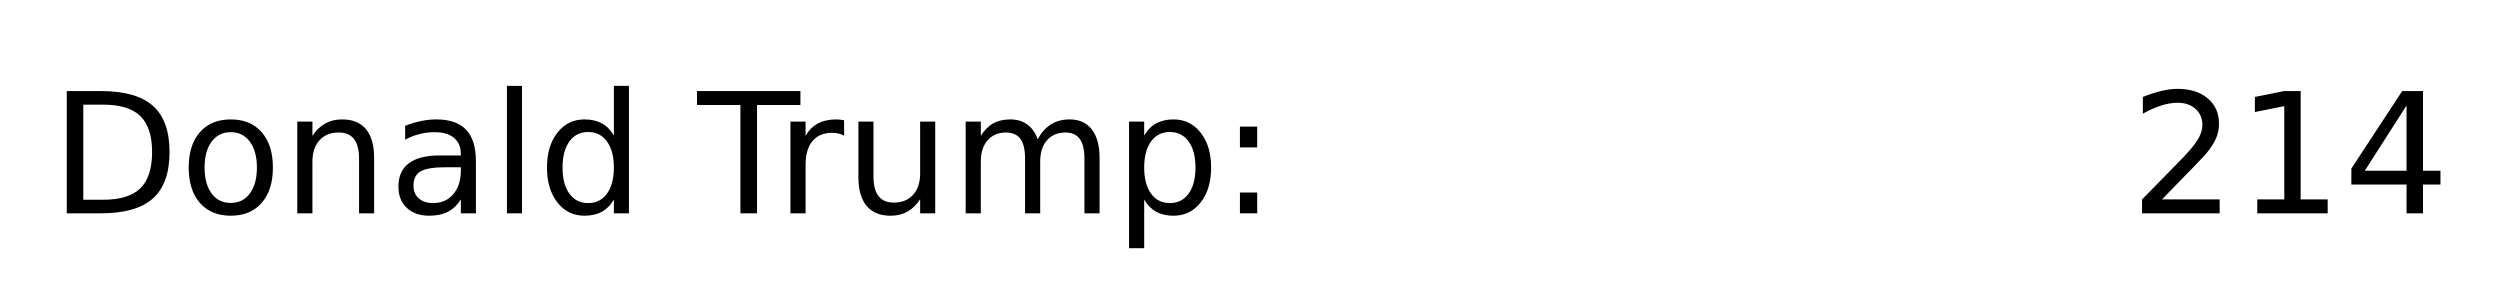
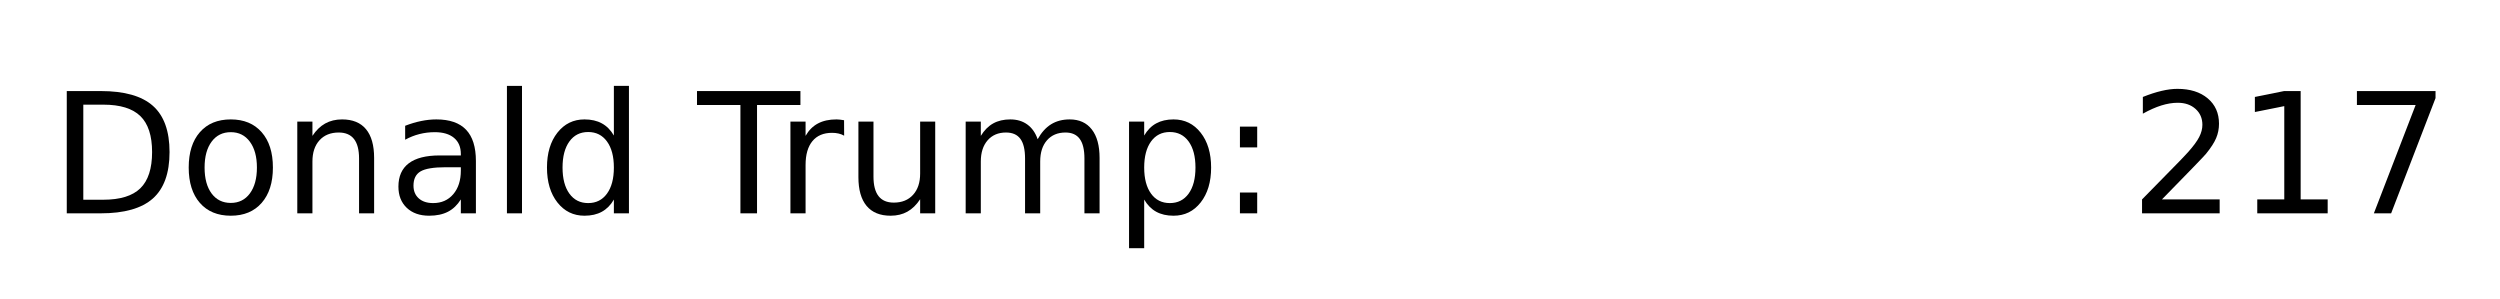
<svg xmlns="http://www.w3.org/2000/svg" xmlns:xlink="http://www.w3.org/1999/xlink" height="42.719pt" version="1.1" viewBox="0 0 357.757 42.719" width="357.757pt">
  <defs>
    <style type="text/css">
*{stroke-linecap:butt;stroke-linejoin:round;}
  </style>
  </defs>
  <g id="figure_1">
    <g id="patch_1">
      <path d="M 0 42.719  L 357.757 42.719  L 357.757 0  L 0 0  z " style="fill:none;" />
    </g>
    <g id="axes_1">
      <g id="text_1">
        <defs>
          <path d="M 19.672 64.797  L 19.672 8.109  L 31.594 8.109  Q 46.688 8.109 53.688 14.938  Q 60.688 21.781 60.688 36.531  Q 60.688 51.172 53.688 57.984  Q 46.688 64.797 31.594 64.797  z M 9.812 72.906  L 30.078 72.906  Q 51.266 72.906 61.172 64.094  Q 71.094 55.281 71.094 36.531  Q 71.094 17.672 61.125 8.828  Q 51.172 0 30.078 0  L 9.812 0  z " id="DejaVuSans-68" />
          <path d="M 30.609 48.391  Q 23.391 48.391 19.188 42.75  Q 14.984 37.109 14.984 27.297  Q 14.984 17.484 19.156 11.844  Q 23.344 6.203 30.609 6.203  Q 37.797 6.203 41.984 11.859  Q 46.188 17.531 46.188 27.297  Q 46.188 37.016 41.984 42.703  Q 37.797 48.391 30.609 48.391  z M 30.609 56  Q 42.328 56 49.016 48.375  Q 55.719 40.766 55.719 27.297  Q 55.719 13.875 49.016 6.219  Q 42.328 -1.422 30.609 -1.422  Q 18.844 -1.422 12.172 6.219  Q 5.516 13.875 5.516 27.297  Q 5.516 40.766 12.172 48.375  Q 18.844 56 30.609 56  z " id="DejaVuSans-111" />
          <path d="M 54.891 33.016  L 54.891 0  L 45.906 0  L 45.906 32.719  Q 45.906 40.484 42.875 44.328  Q 39.844 48.188 33.797 48.188  Q 26.516 48.188 22.312 43.547  Q 18.109 38.922 18.109 30.906  L 18.109 0  L 9.078 0  L 9.078 54.688  L 18.109 54.688  L 18.109 46.188  Q 21.344 51.125 25.703 53.562  Q 30.078 56 35.797 56  Q 45.219 56 50.047 50.172  Q 54.891 44.344 54.891 33.016  z " id="DejaVuSans-110" />
          <path d="M 34.281 27.484  Q 23.391 27.484 19.188 25  Q 14.984 22.516 14.984 16.5  Q 14.984 11.719 18.141 8.906  Q 21.297 6.109 26.703 6.109  Q 34.188 6.109 38.703 11.406  Q 43.219 16.703 43.219 25.484  L 43.219 27.484  z M 52.203 31.203  L 52.203 0  L 43.219 0  L 43.219 8.297  Q 40.141 3.328 35.547 0.953  Q 30.953 -1.422 24.312 -1.422  Q 15.922 -1.422 10.953 3.297  Q 6 8.016 6 15.922  Q 6 25.141 12.172 29.828  Q 18.359 34.516 30.609 34.516  L 43.219 34.516  L 43.219 35.406  Q 43.219 41.609 39.141 45  Q 35.062 48.391 27.688 48.391  Q 23 48.391 18.547 47.266  Q 14.109 46.141 10.016 43.891  L 10.016 52.203  Q 14.938 54.109 19.578 55.047  Q 24.219 56 28.609 56  Q 40.484 56 46.344 49.844  Q 52.203 43.703 52.203 31.203  z " id="DejaVuSans-97" />
          <path d="M 9.422 75.984  L 18.406 75.984  L 18.406 0  L 9.422 0  z " id="DejaVuSans-108" />
          <path d="M 45.406 46.391  L 45.406 75.984  L 54.391 75.984  L 54.391 0  L 45.406 0  L 45.406 8.203  Q 42.578 3.328 38.25 0.953  Q 33.938 -1.422 27.875 -1.422  Q 17.969 -1.422 11.734 6.484  Q 5.516 14.406 5.516 27.297  Q 5.516 40.188 11.734 48.094  Q 17.969 56 27.875 56  Q 33.938 56 38.25 53.625  Q 42.578 51.266 45.406 46.391  z M 14.797 27.297  Q 14.797 17.391 18.875 11.75  Q 22.953 6.109 30.078 6.109  Q 37.203 6.109 41.297 11.75  Q 45.406 17.391 45.406 27.297  Q 45.406 37.203 41.297 42.844  Q 37.203 48.484 30.078 48.484  Q 22.953 48.484 18.875 42.844  Q 14.797 37.203 14.797 27.297  z " id="DejaVuSans-100" />
          <path id="DejaVuSans-32" />
          <path d="M -0.297 72.906  L 61.375 72.906  L 61.375 64.594  L 35.5 64.594  L 35.5 0  L 25.594 0  L 25.594 64.594  L -0.297 64.594  z " id="DejaVuSans-84" />
          <path d="M 41.109 46.297  Q 39.594 47.172 37.812 47.578  Q 36.031 48 33.891 48  Q 26.266 48 22.188 43.047  Q 18.109 38.094 18.109 28.812  L 18.109 0  L 9.078 0  L 9.078 54.688  L 18.109 54.688  L 18.109 46.188  Q 20.953 51.172 25.484 53.578  Q 30.031 56 36.531 56  Q 37.453 56 38.578 55.875  Q 39.703 55.766 41.062 55.516  z " id="DejaVuSans-114" />
          <path d="M 8.5 21.578  L 8.5 54.688  L 17.484 54.688  L 17.484 21.922  Q 17.484 14.156 20.5 10.266  Q 23.531 6.391 29.594 6.391  Q 36.859 6.391 41.078 11.031  Q 45.312 15.672 45.312 23.688  L 45.312 54.688  L 54.297 54.688  L 54.297 0  L 45.312 0  L 45.312 8.406  Q 42.047 3.422 37.719 1  Q 33.406 -1.422 27.688 -1.422  Q 18.266 -1.422 13.375 4.438  Q 8.5 10.297 8.5 21.578  z M 31.109 56  z " id="DejaVuSans-117" />
          <path d="M 52 44.188  Q 55.375 50.25 60.062 53.125  Q 64.75 56 71.094 56  Q 79.641 56 84.281 50.016  Q 88.922 44.047 88.922 33.016  L 88.922 0  L 79.891 0  L 79.891 32.719  Q 79.891 40.578 77.094 44.375  Q 74.312 48.188 68.609 48.188  Q 61.625 48.188 57.562 43.547  Q 53.516 38.922 53.516 30.906  L 53.516 0  L 44.484 0  L 44.484 32.719  Q 44.484 40.625 41.703 44.406  Q 38.922 48.188 33.109 48.188  Q 26.219 48.188 22.156 43.531  Q 18.109 38.875 18.109 30.906  L 18.109 0  L 9.078 0  L 9.078 54.688  L 18.109 54.688  L 18.109 46.188  Q 21.188 51.219 25.484 53.609  Q 29.781 56 35.688 56  Q 41.656 56 45.828 52.969  Q 50 49.953 52 44.188  z " id="DejaVuSans-109" />
          <path d="M 18.109 8.203  L 18.109 -20.797  L 9.078 -20.797  L 9.078 54.688  L 18.109 54.688  L 18.109 46.391  Q 20.953 51.266 25.266 53.625  Q 29.594 56 35.594 56  Q 45.562 56 51.781 48.094  Q 58.016 40.188 58.016 27.297  Q 58.016 14.406 51.781 6.484  Q 45.562 -1.422 35.594 -1.422  Q 29.594 -1.422 25.266 0.953  Q 20.953 3.328 18.109 8.203  z M 48.688 27.297  Q 48.688 37.203 44.609 42.844  Q 40.531 48.484 33.406 48.484  Q 26.266 48.484 22.188 42.844  Q 18.109 37.203 18.109 27.297  Q 18.109 17.391 22.188 11.75  Q 26.266 6.109 33.406 6.109  Q 40.531 6.109 44.609 11.75  Q 48.688 17.391 48.688 27.297  z " id="DejaVuSans-112" />
          <path d="M 11.719 12.406  L 22.016 12.406  L 22.016 0  L 11.719 0  z M 11.719 51.703  L 22.016 51.703  L 22.016 39.312  L 11.719 39.312  z " id="DejaVuSans-58" />
          <path d="M 19.188 8.297  L 53.609 8.297  L 53.609 0  L 7.328 0  L 7.328 8.297  Q 12.938 14.109 22.625 23.891  Q 32.328 33.688 34.812 36.531  Q 39.547 41.844 41.422 45.531  Q 43.312 49.219 43.312 52.781  Q 43.312 58.594 39.234 62.25  Q 35.156 65.922 28.609 65.922  Q 23.969 65.922 18.812 64.312  Q 13.672 62.703 7.812 59.422  L 7.812 69.391  Q 13.766 71.781 18.938 73  Q 24.125 74.219 28.422 74.219  Q 39.75 74.219 46.484 68.547  Q 53.219 62.891 53.219 53.422  Q 53.219 48.922 51.531 44.891  Q 49.859 40.875 45.406 35.406  Q 44.188 33.984 37.641 27.219  Q 31.109 20.453 19.188 8.297  z " id="DejaVuSans-50" />
          <path d="M 12.406 8.297  L 28.516 8.297  L 28.516 63.922  L 10.984 60.406  L 10.984 69.391  L 28.422 72.906  L 38.281 72.906  L 38.281 8.297  L 54.391 8.297  L 54.391 0  L 12.406 0  z " id="DejaVuSans-49" />
-           <path d="M 37.797 64.312  L 12.891 25.391  L 37.797 25.391  z M 35.203 72.906  L 47.609 72.906  L 47.609 25.391  L 58.016 25.391  L 58.016 17.188  L 47.609 17.188  L 47.609 0  L 37.797 0  L 37.797 17.188  L 4.891 17.188  L 4.891 26.703  z " id="DejaVuSans-52" />
+           <path d="M 8.203 72.906  L 55.078 72.906  L 55.078 68.703  L 28.609 0  L 18.312 0  L 43.219 64.594  L 8.203 64.594  z " id="DejaVuSans-55" />
        </defs>
        <g transform="translate(7.2 30.528)scale(0.24 -0.24)">
          <use xlink:href="#DejaVuSans-68" />
          <use x="77.002" xlink:href="#DejaVuSans-111" />
          <use x="138.184" xlink:href="#DejaVuSans-110" />
          <use x="201.562" xlink:href="#DejaVuSans-97" />
          <use x="262.842" xlink:href="#DejaVuSans-108" />
          <use x="290.625" xlink:href="#DejaVuSans-100" />
          <use x="354.102" xlink:href="#DejaVuSans-32" />
          <use x="385.889" xlink:href="#DejaVuSans-84" />
          <use x="432.223" xlink:href="#DejaVuSans-114" />
          <use x="473.336" xlink:href="#DejaVuSans-117" />
          <use x="536.715" xlink:href="#DejaVuSans-109" />
          <use x="634.127" xlink:href="#DejaVuSans-112" />
          <use x="697.604" xlink:href="#DejaVuSans-58" />
          <use x="731.295" xlink:href="#DejaVuSans-32" />
          <use x="763.082" xlink:href="#DejaVuSans-32" />
          <use x="794.869" xlink:href="#DejaVuSans-32" />
          <use x="826.656" xlink:href="#DejaVuSans-32" />
          <use x="858.443" xlink:href="#DejaVuSans-32" />
          <use x="890.23" xlink:href="#DejaVuSans-32" />
          <use x="922.018" xlink:href="#DejaVuSans-32" />
          <use x="953.805" xlink:href="#DejaVuSans-32" />
          <use x="985.592" xlink:href="#DejaVuSans-32" />
          <use x="1017.379" xlink:href="#DejaVuSans-32" />
          <use x="1049.166" xlink:href="#DejaVuSans-32" />
          <use x="1080.953" xlink:href="#DejaVuSans-32" />
          <use x="1112.74" xlink:href="#DejaVuSans-32" />
          <use x="1144.527" xlink:href="#DejaVuSans-32" />
          <use x="1176.314" xlink:href="#DejaVuSans-32" />
          <use x="1208.102" xlink:href="#DejaVuSans-32" />
          <use x="1239.889" xlink:href="#DejaVuSans-50" />
          <use x="1303.512" xlink:href="#DejaVuSans-49" />
-           <use x="1367.135" xlink:href="#DejaVuSans-52" />
+           <use x="1367.135" xlink:href="#DejaVuSans-55" />
        </g>
      </g>
    </g>
  </g>
</svg>
